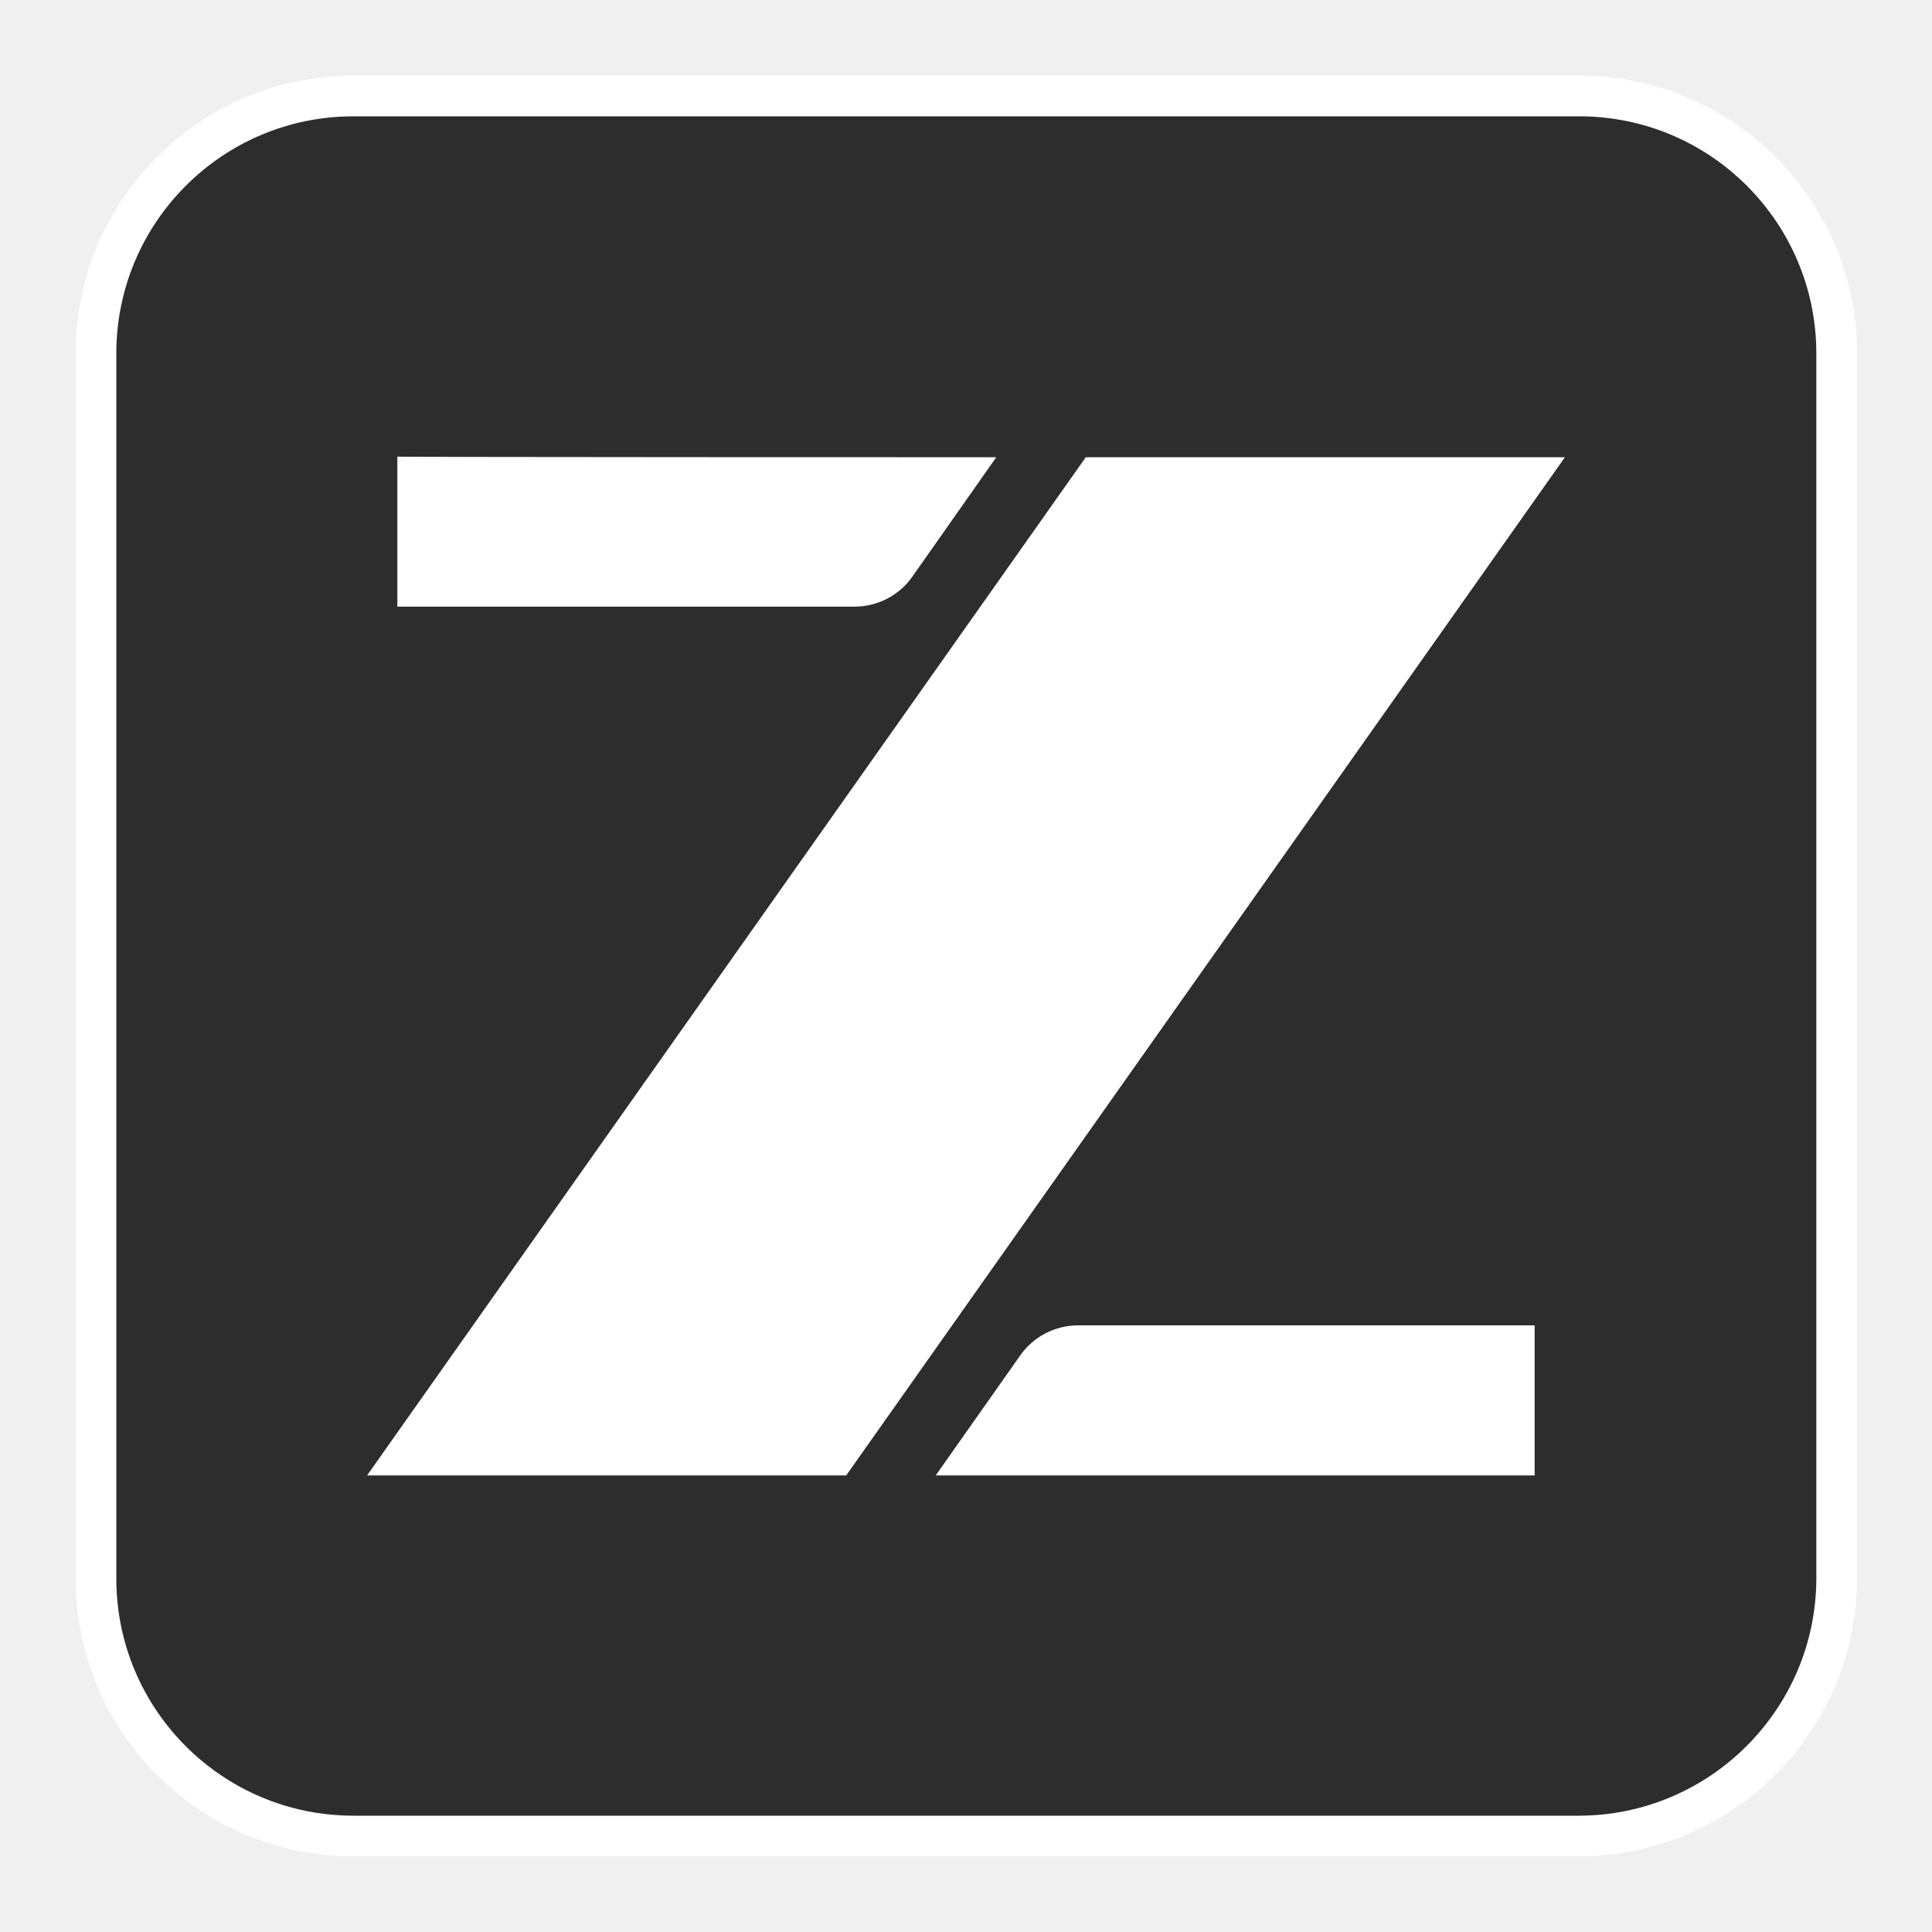
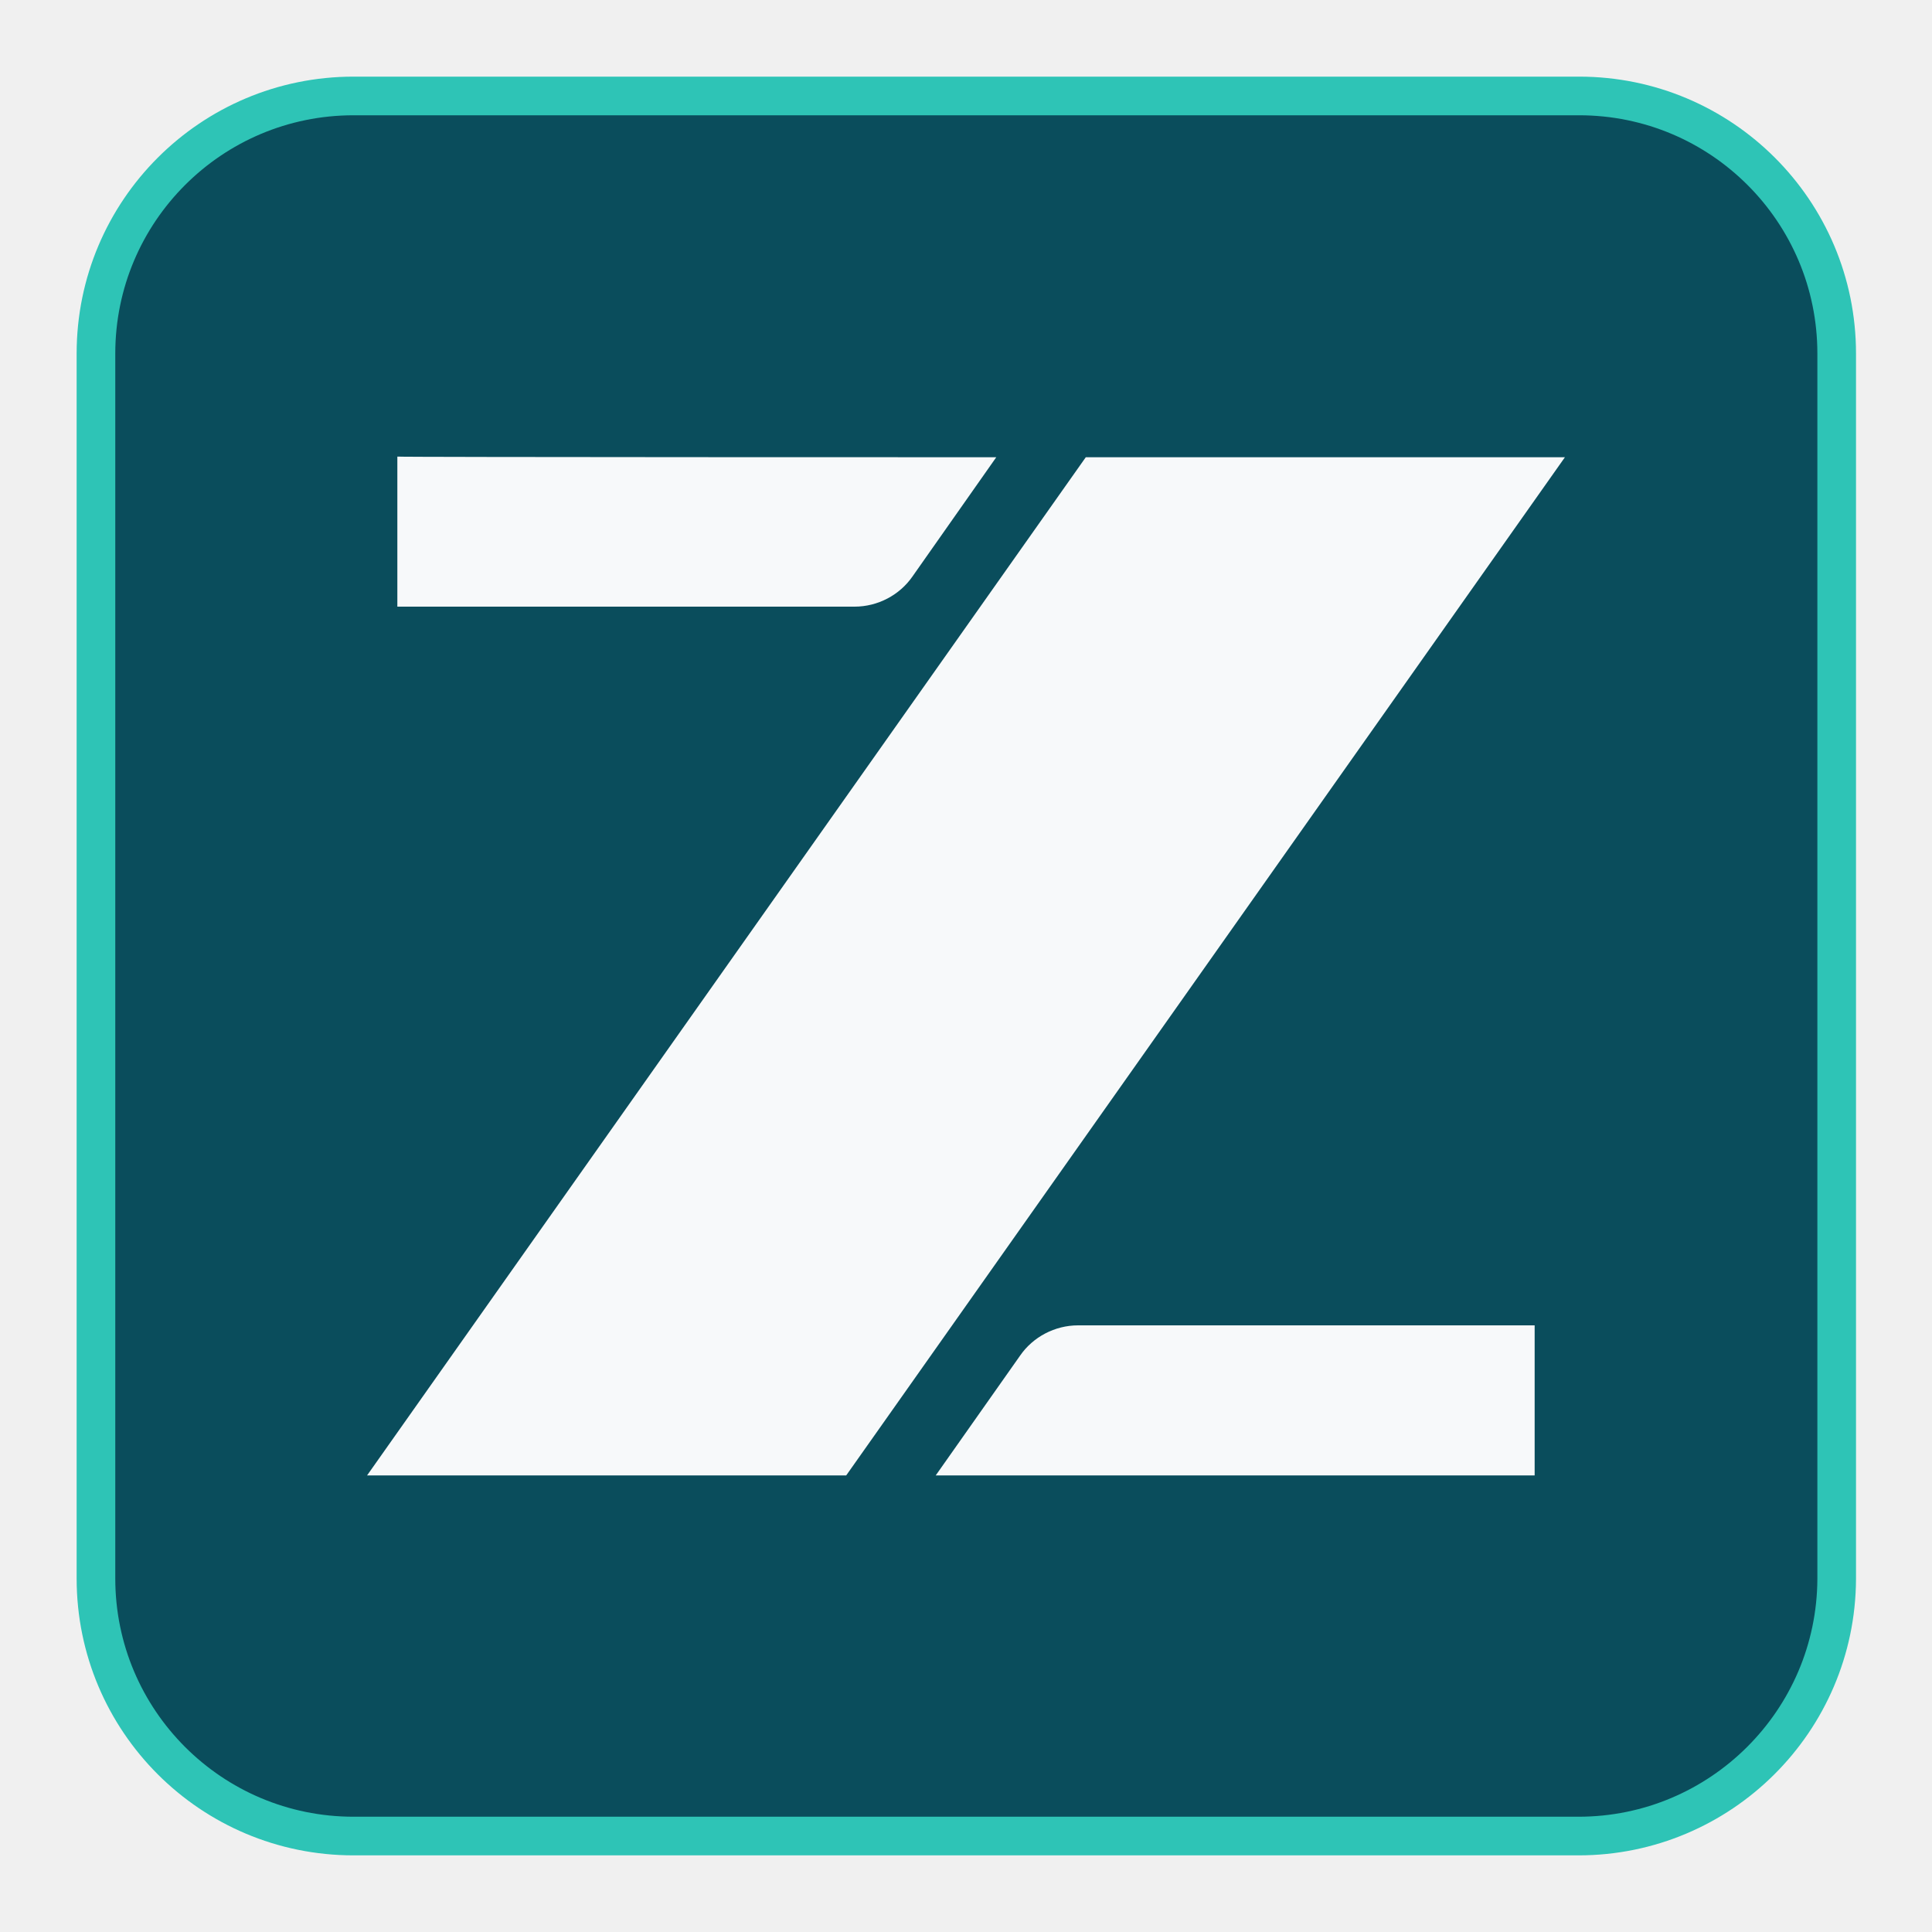
<svg xmlns="http://www.w3.org/2000/svg" version="1.1" x="0px" y="0px" viewBox="0 0 30 30" style="enable-background:new 0 0 30 30;" xml:space="preserve">
  <defs>
    <style type="text/css">
-     .st194{fill:#2D2D2D;stroke:#FFFFFF;stroke-width:0.632;stroke-miterlimit:10;}
-     .st23{fill:#FFFFFF;}
+     .st0{fill:#0A4D5C;stroke:#2EC4B6;stroke-width:0.6;stroke-miterlimit:10;}
+     .st1{fill:#f7f9fa;}

    .z-breathe {
      animation: breathe 2.5s ease-in-out infinite;
    }

    @keyframes breathe {
      0%, 100% { opacity: 0.7; }
      50% { opacity: 1; }
    }
  </style>
  </defs>
  <g>
-     <path class="st194" d="M24.51,28.51H5.49c-2.21,0-4-1.79-4-4V5.49c0-2.21,1.79-4,4-4h19.03c2.21,0,4,1.79,4,4v19.03     C28.51,26.72,26.72,28.51,24.51,28.51z" />
+     <path class="st0" d="M24.51,28.51H5.49c-2.21,0-4-1.79-4-4V5.49c0-2.21,1.79-4,4-4h19.03c2.21,0,4,1.79,4,4v19.03     C28.51,26.72,26.72,28.51,24.51,28.51z" />
    <g class="z-breathe">
-       <path class="st23" d="M15.47,7.1l-1.3,1.85c-0.2,0.29-0.54,0.47-0.9,0.47h-7.1V7.09C6.16,7.1,15.47,7.1,15.47,7.1z" />
-       <polygon class="st23" points="24.3,7.1 13.14,22.91 5.7,22.91 16.86,7.1" />
-       <path class="st23" d="M14.53,22.91l1.31-1.86c0.2-0.29,0.54-0.47,0.9-0.47h7.09v2.33H14.53z" />
+       <path class="st1" d="M15.47,7.1l-1.3,1.85c-0.2,0.29-0.54,0.47-0.9,0.47h-7.1V7.09C6.16,7.1,15.47,7.1,15.47,7.1z" />
+       <polygon class="st1" points="24.3,7.1 13.14,22.91 5.7,22.91 16.86,7.1" />
+       <path class="st1" d="M14.53,22.91l1.31-1.86c0.2-0.29,0.54-0.47,0.9-0.47h7.09v2.33H14.53z" />
    </g>
  </g>
</svg>
